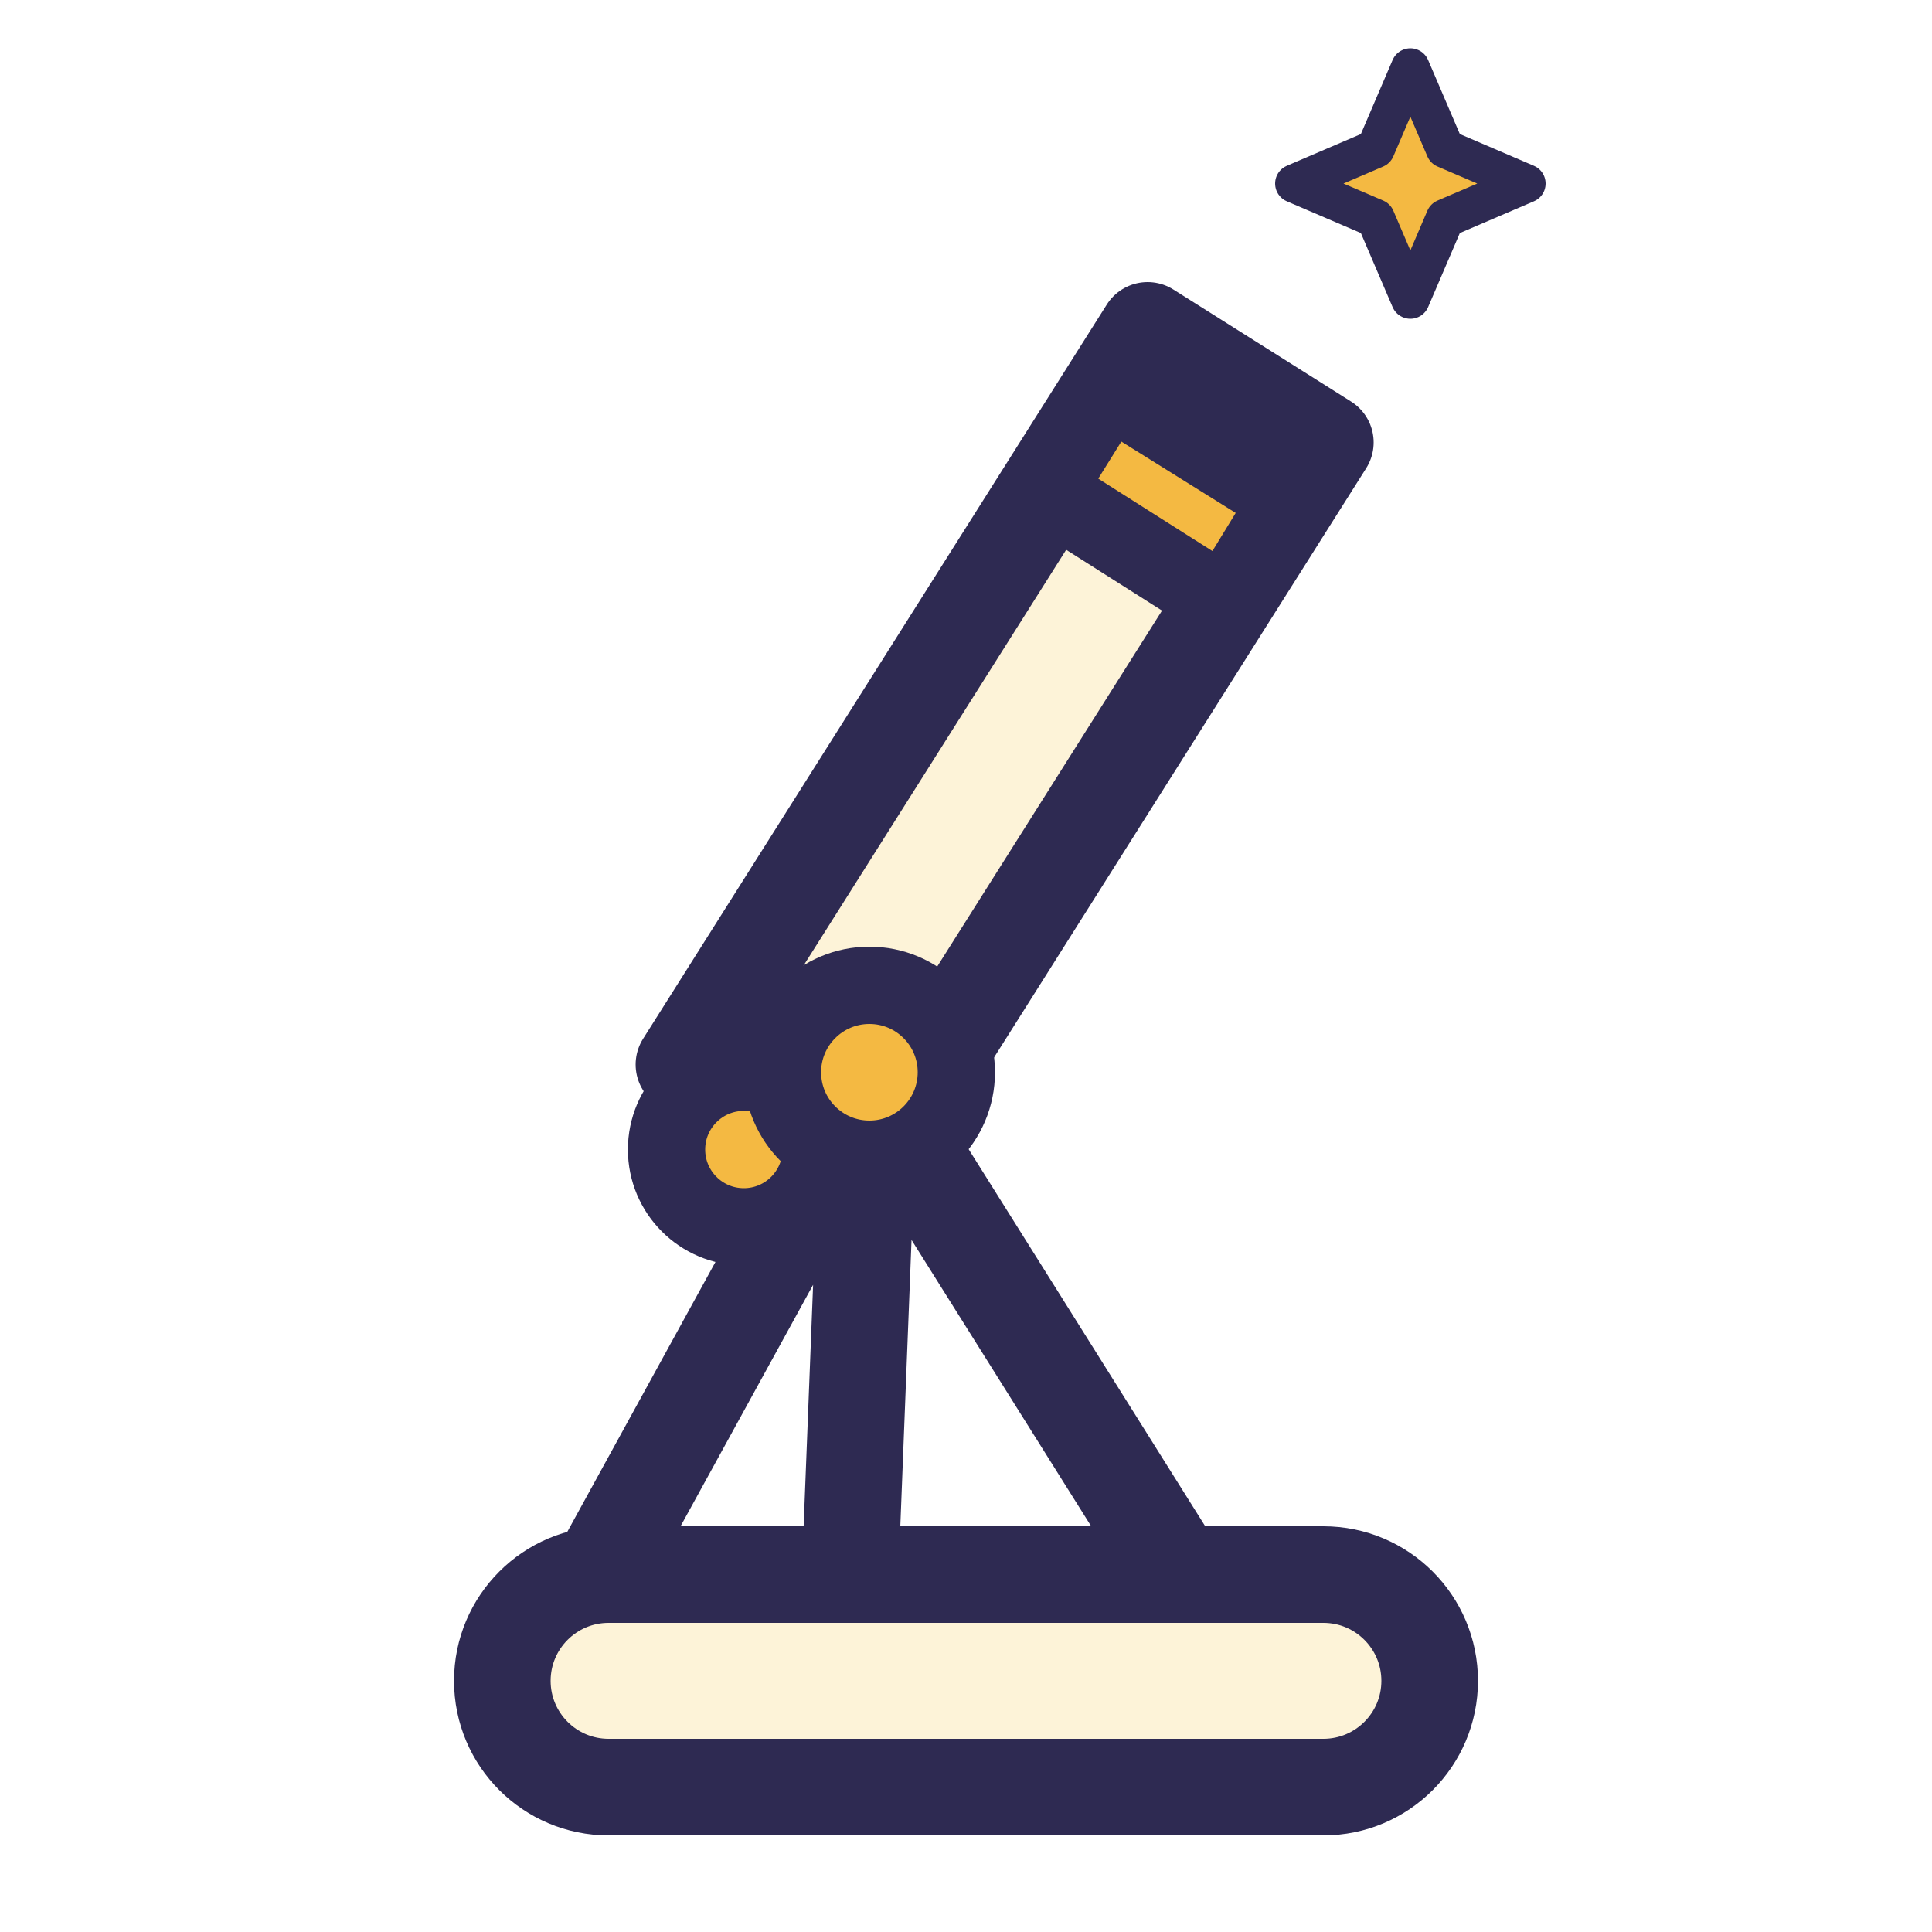
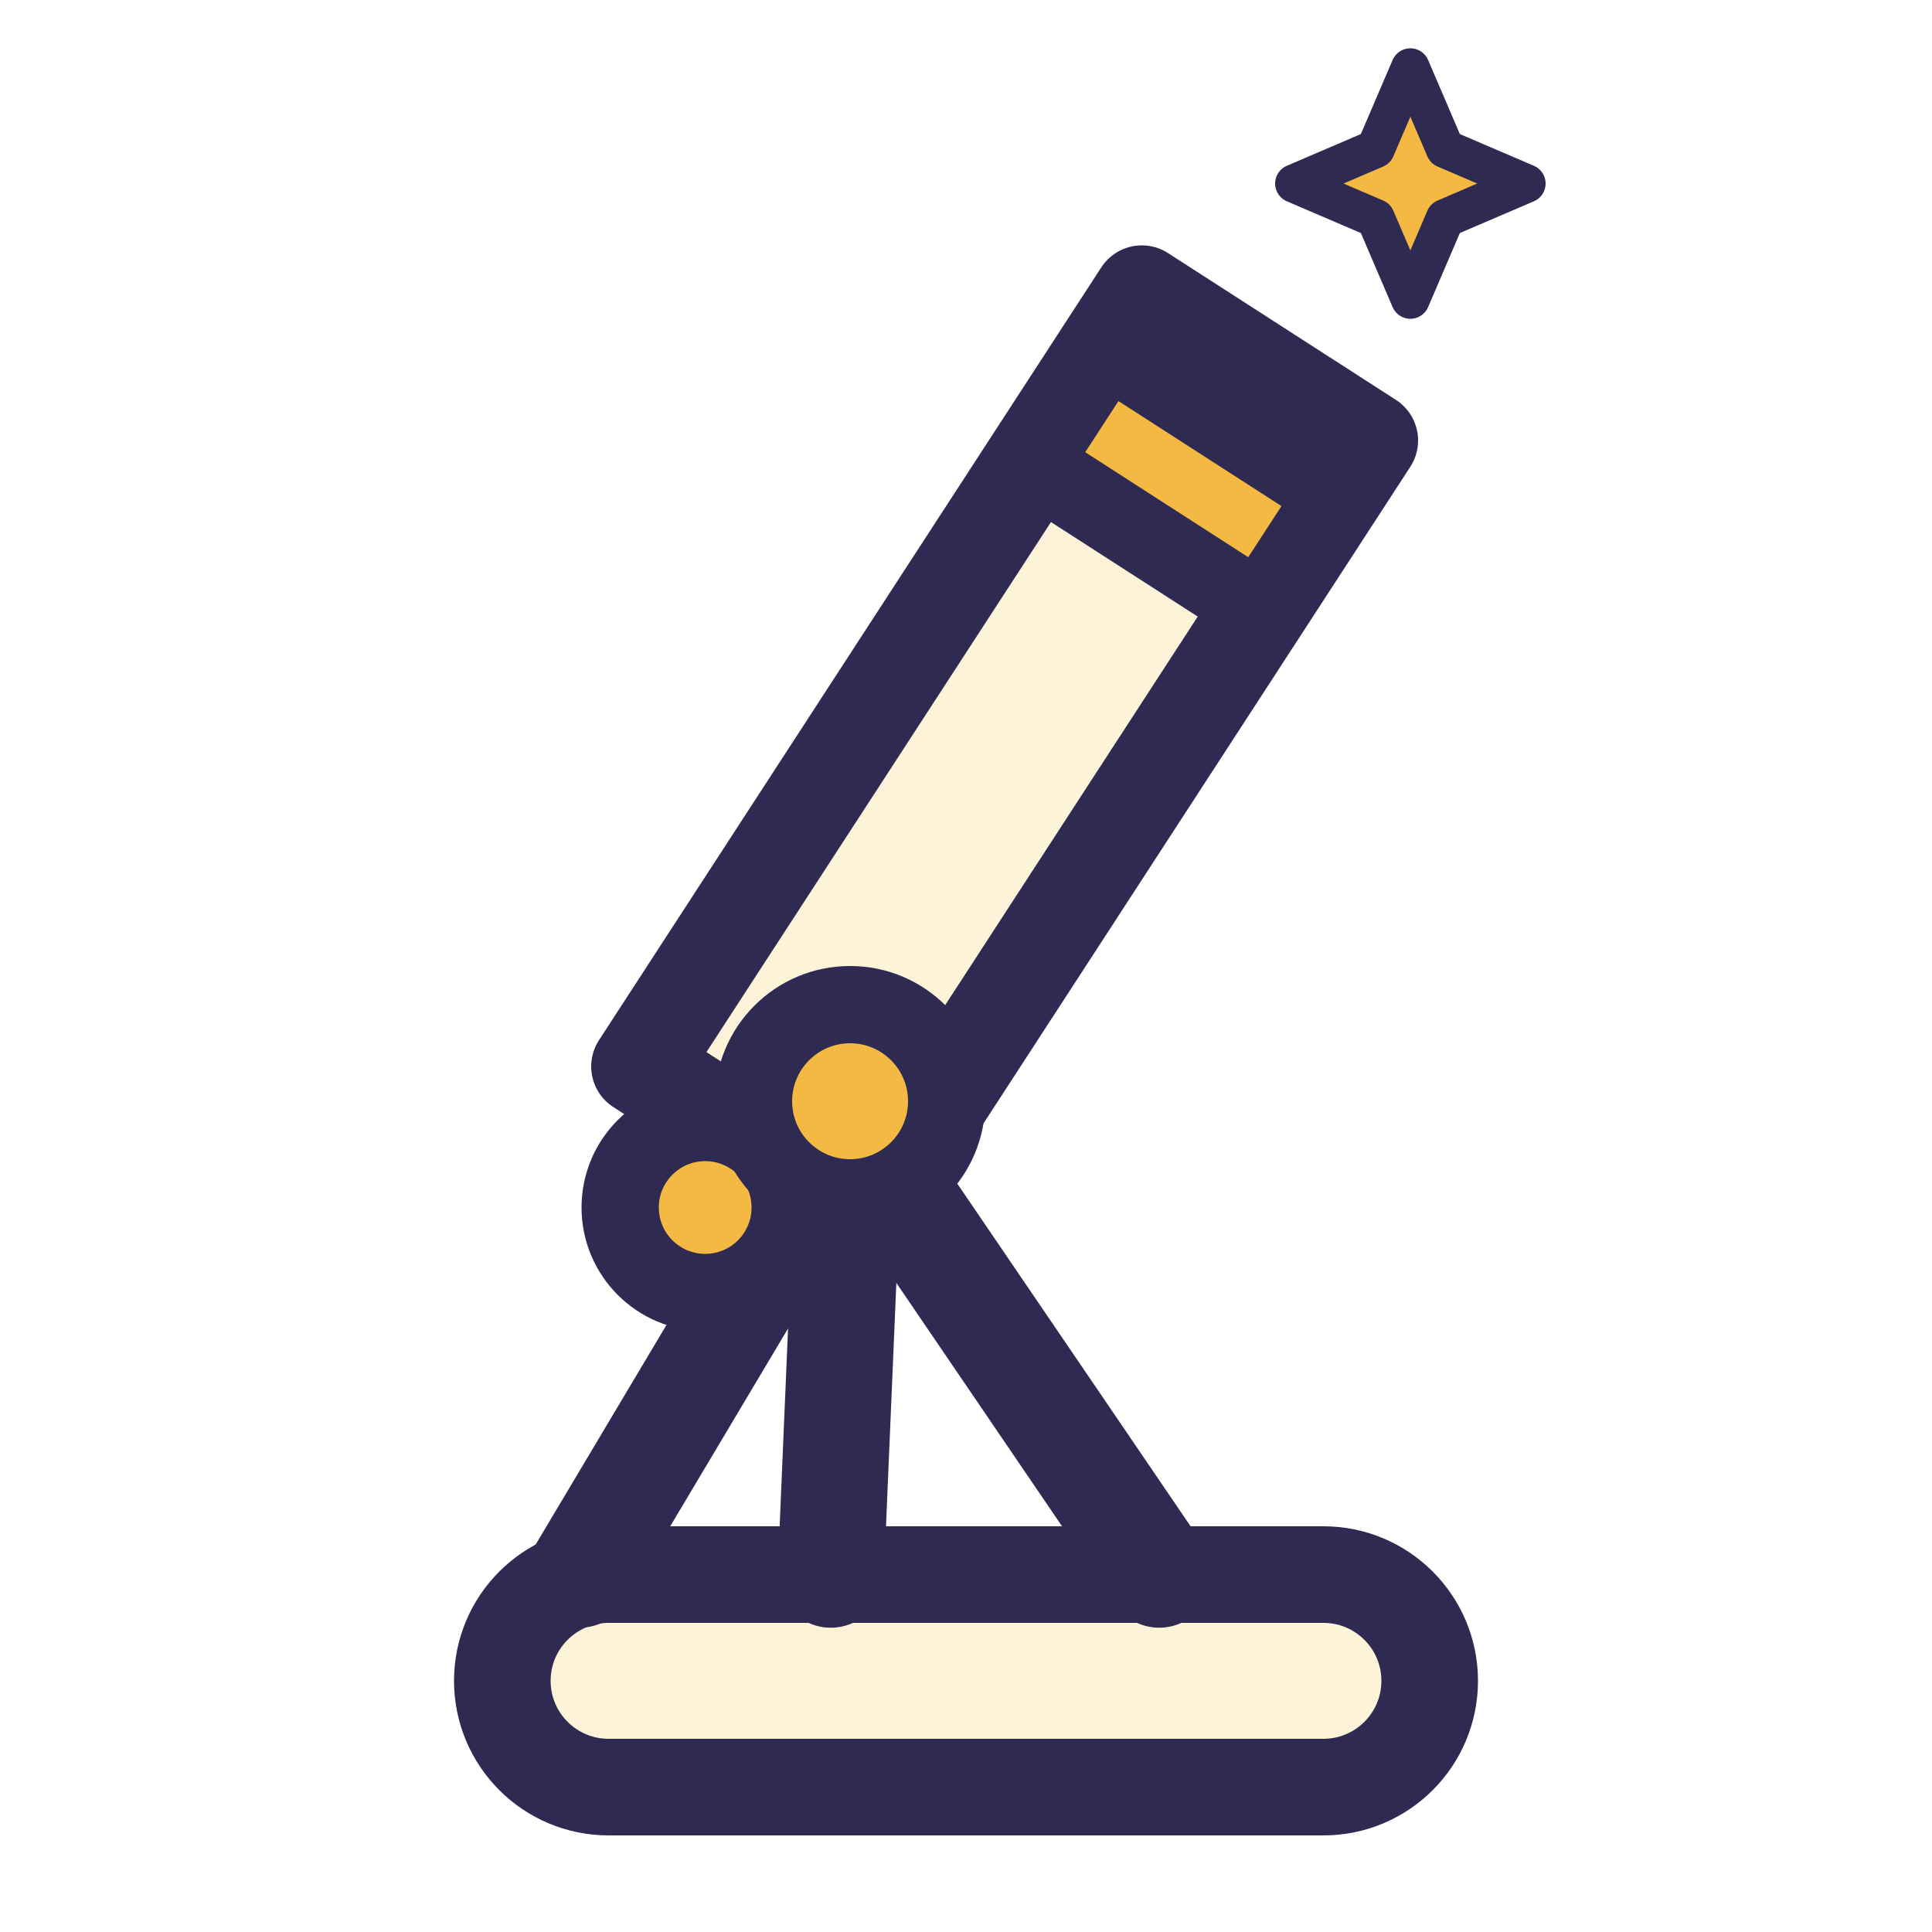
<svg xmlns="http://www.w3.org/2000/svg" viewBox="0 0 100 100">
  <g stroke-linecap="round" stroke-linejoin="round">
    <rect x="26" y="81.5" width="48" height="11" rx="5.5" fill="#fdf3d8" stroke="#2e2a52" stroke-width="5" />
-     <path d="M45,56 L31,81.5 M45,56 L61,81.5 M45,56 L44,81.5" fill="none" stroke="#2e2a52" stroke-width="5" />
-     <path d="M35.4,55.1 L44.6,60.9 L68.6,22.9 L59.4,17.1 Z" fill="#fdf3d8" stroke="#2e2a52" stroke-width="5" />
-     <path d="M54.1,25.4 L63.4,31.3 L66.7,25.9 L57.4,20.1 Z" fill="#f4b942" stroke="#2e2a52" stroke-width="4" />
-     <circle cx="38.5" cy="59.5" r="4" fill="#f4b942" stroke="#2e2a52" stroke-width="4" />
-     <circle cx="45" cy="55.5" r="4.5" fill="#f4b942" stroke="#2e2a52" stroke-width="4" />
+     <path d="M44,58 L30,81.5 M44,58 L60,81.5 M44,58 L43,81.5" fill="none" stroke="#2e2a52" stroke-width="5.5" />
+     <path d="M33.1,55.2 L44.9,62.8 L70.9,22.8 L59.1,15.2 Z" fill="#fdf3d8" stroke="#2e2a52" stroke-width="5" />
+     <path d="M53.4,24.0 L65.2,31.6 L69.1,25.6 L57.3,18.0 Z" fill="#f4b942" stroke="#2e2a52" stroke-width="4" />
+     <circle cx="36.5" cy="62.5" r="4.4" fill="#f4b942" stroke="#2e2a52" stroke-width="4" />
+     <circle cx="44" cy="57" r="5" fill="#f4b942" stroke="#2e2a52" stroke-width="4" />
    <path d="M73,3.5 L74.8,7.7 L79,9.5 L74.8,11.3 L73,15.5 L71.2,11.3 L67,9.5 L71.2,7.7 Z" fill="#f4b942" stroke="#2e2a52" stroke-width="2" />
  </g>
</svg>
